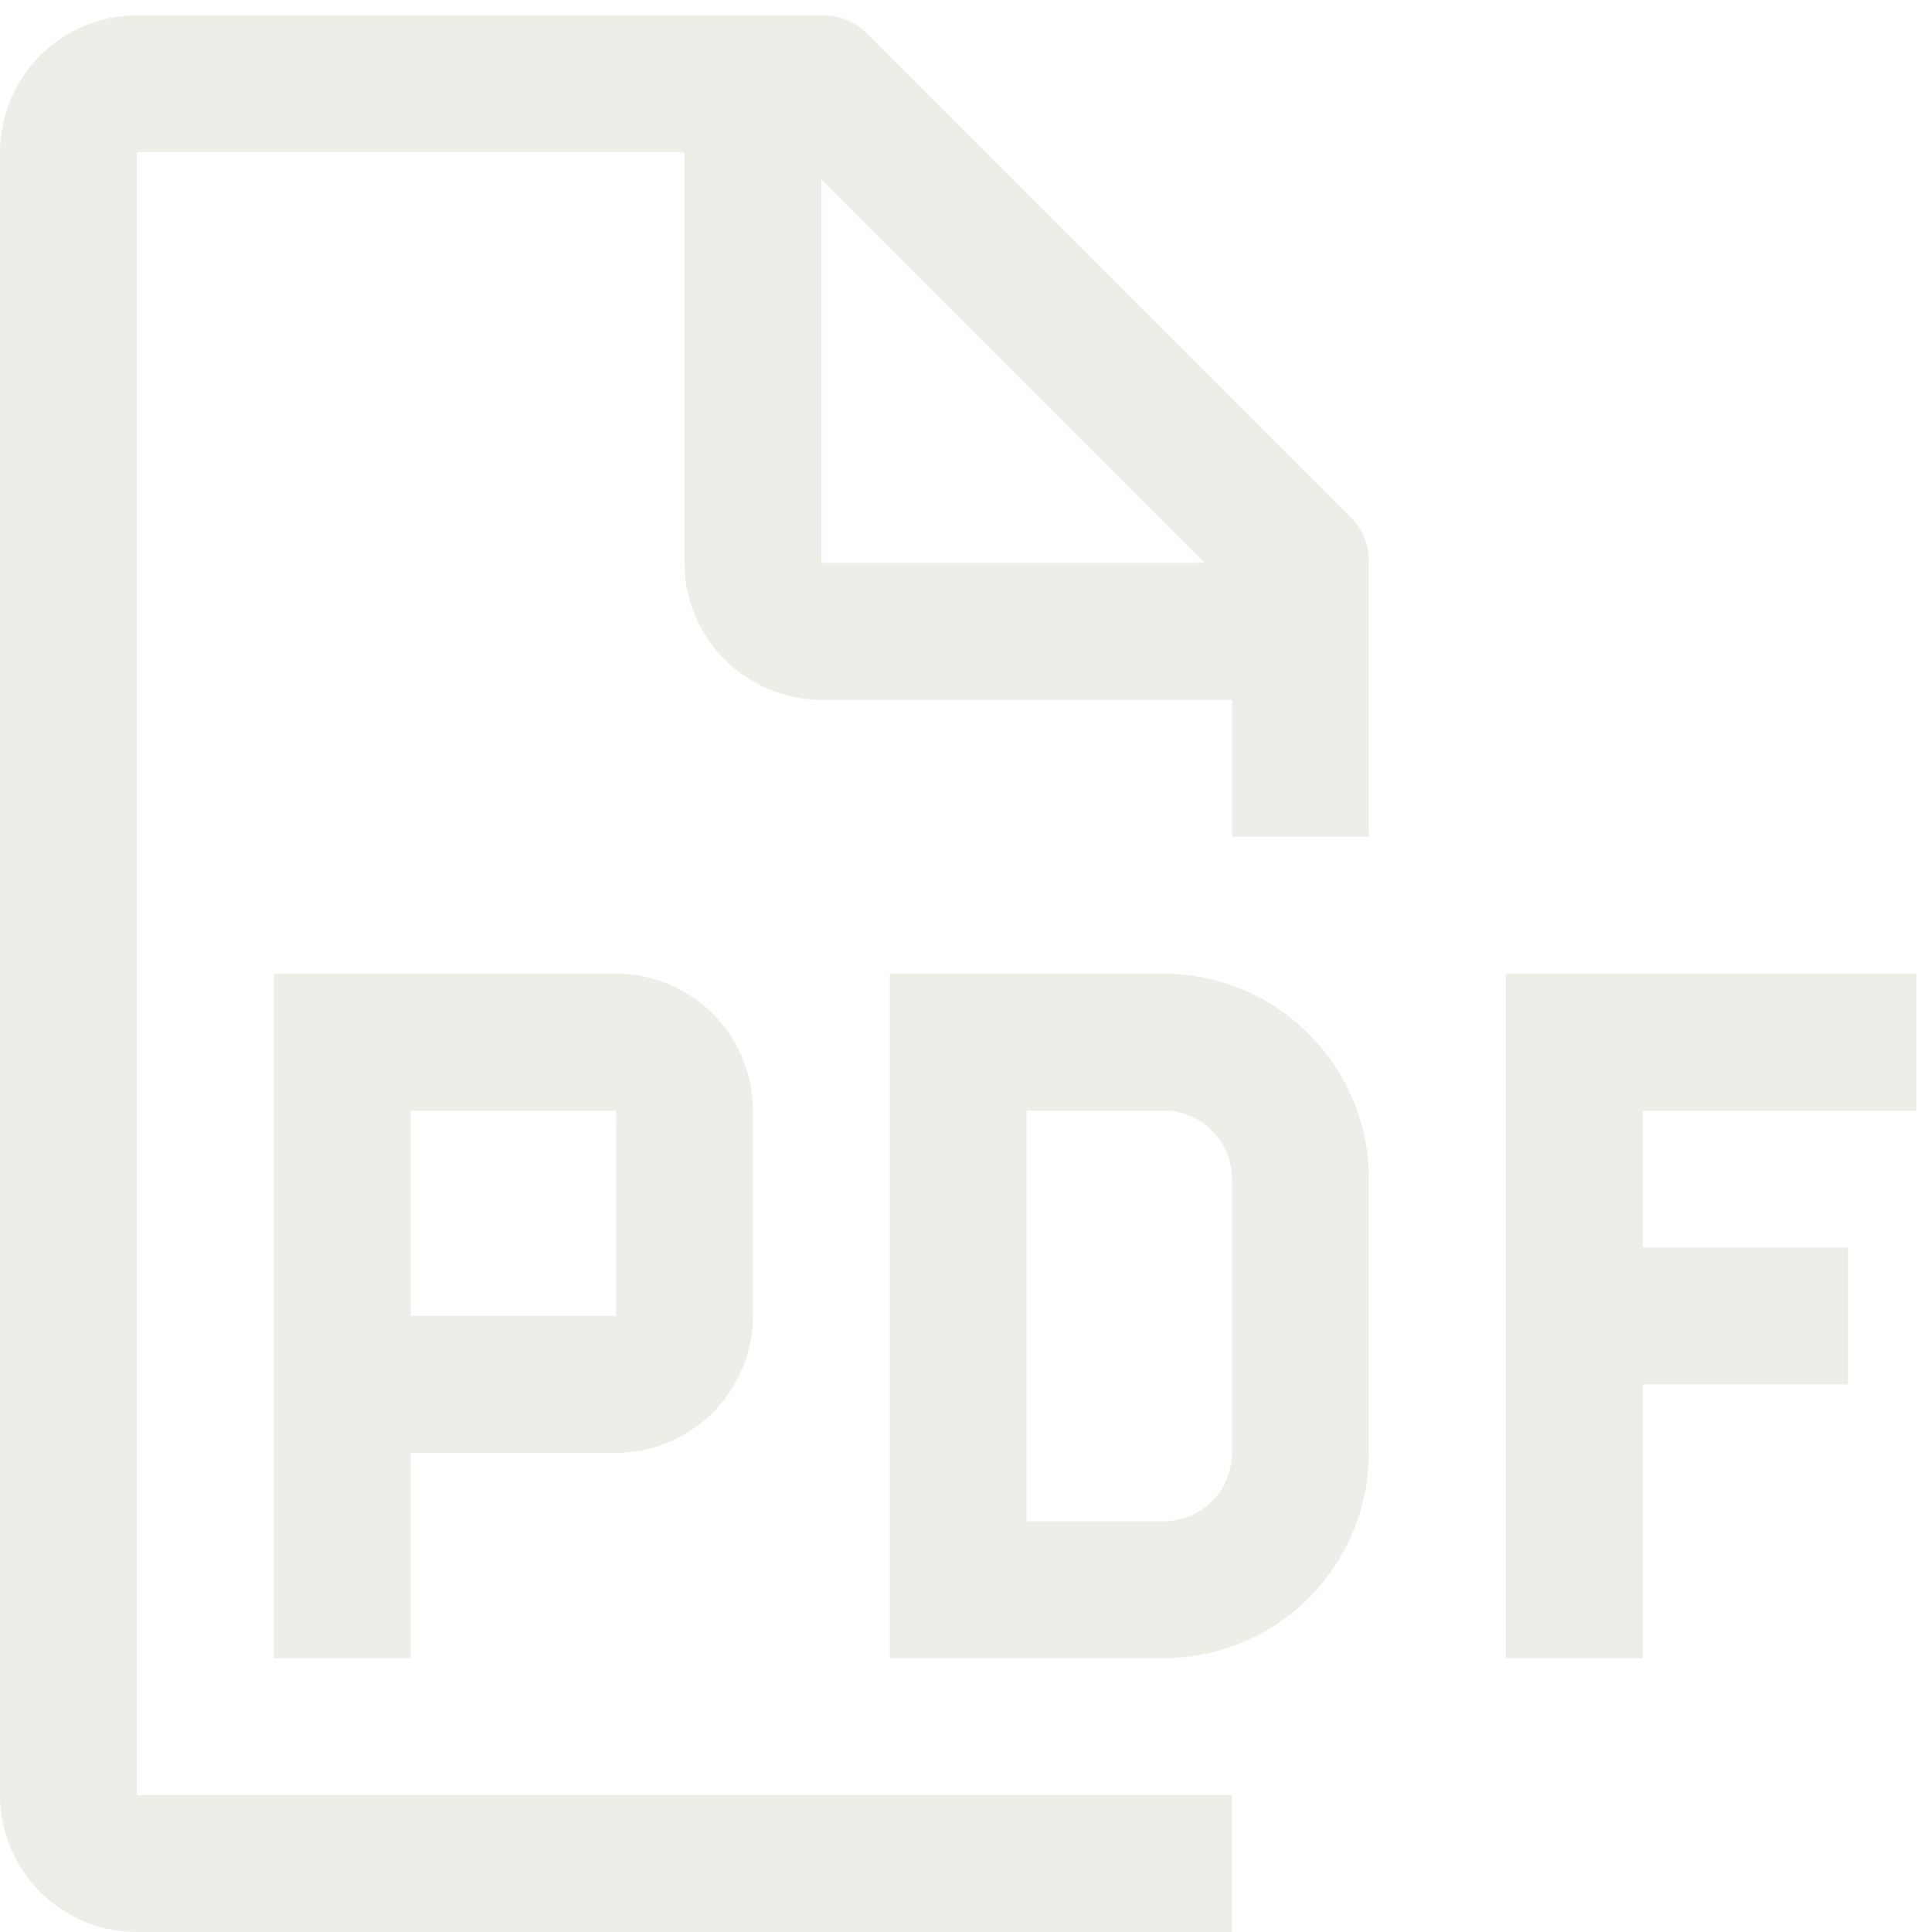
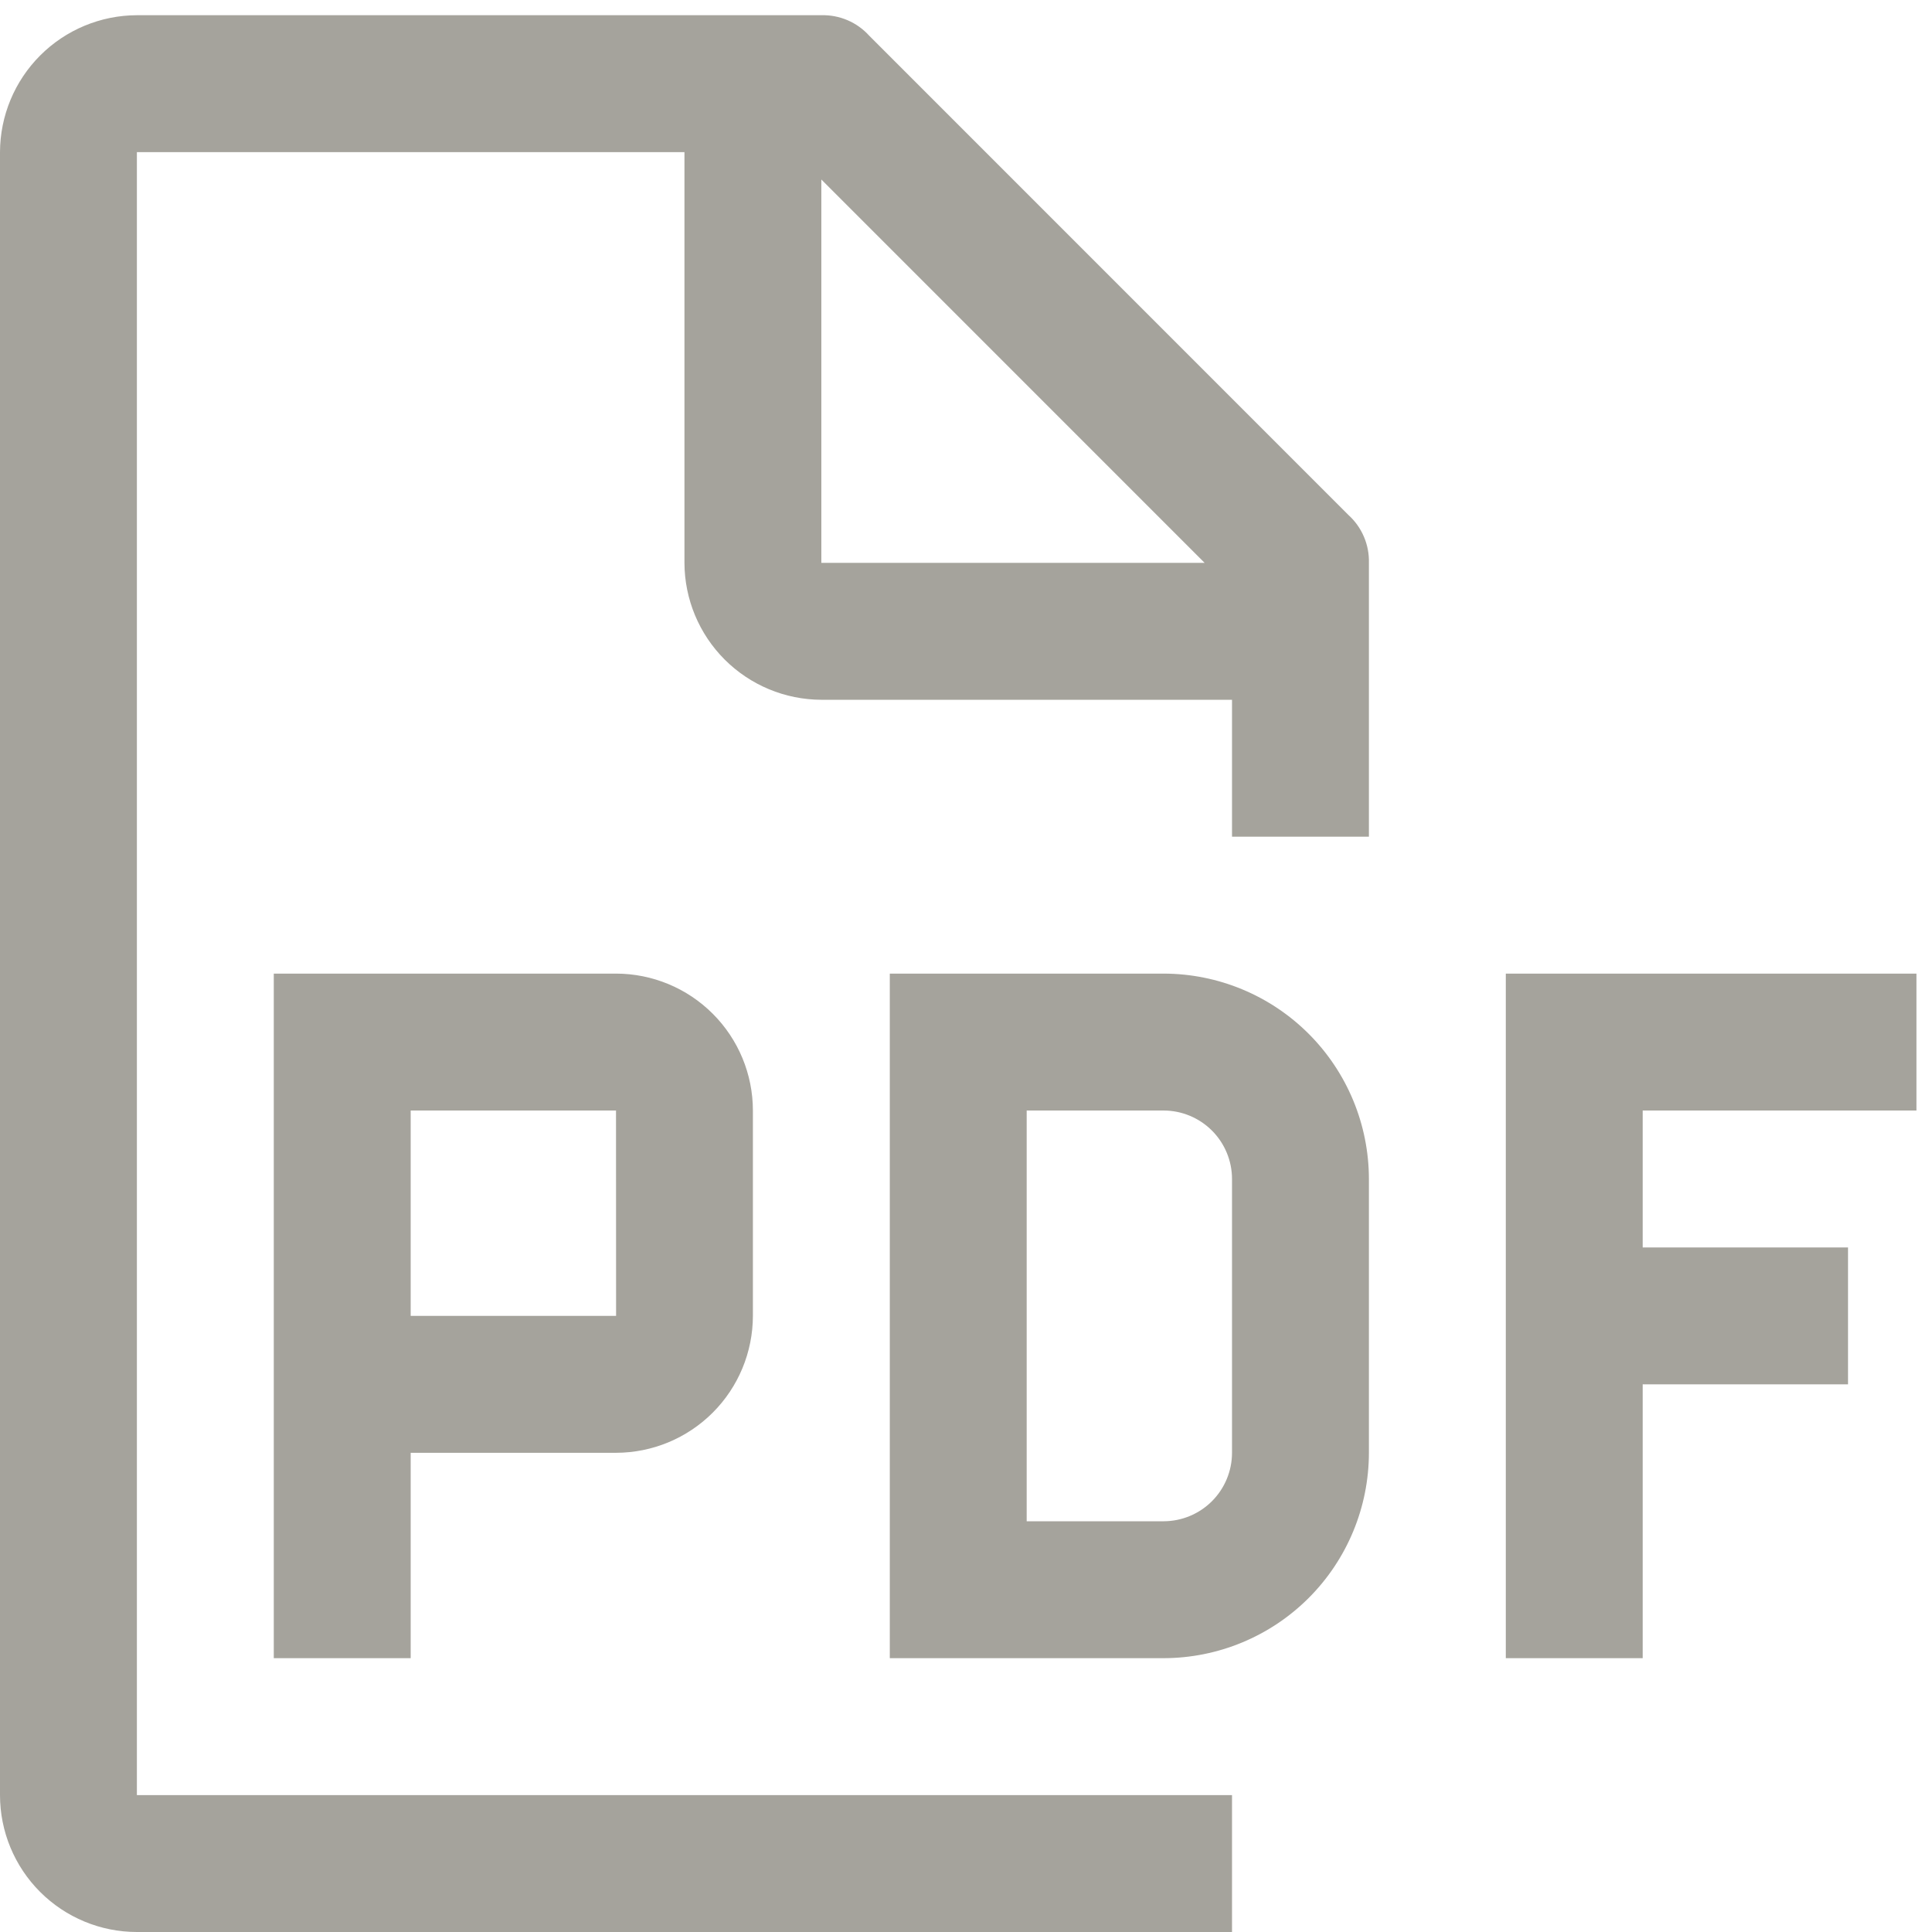
- <svg xmlns="http://www.w3.org/2000/svg" width="126" height="127" viewBox="0 0 126 127" fill="none">
-   <path fill-rule="evenodd" clip-rule="evenodd" d="M89.67 35.277C89.903 35.821 90.016 36.408 90 37V55H81V46H54C51.615 45.993 49.33 45.042 47.644 43.356C45.958 41.67 45.007 39.385 45 37V10H9V118H81V127H9C6.613 127 4.324 126.052 2.636 124.364C0.948 122.676 0 120.387 0 118V10C0.007 7.615 0.958 5.33 2.644 3.644C4.33 1.957 6.615 1.007 9 1H54C54.591 0.984 55.179 1.096 55.723 1.329C56.267 1.562 56.754 1.91 57.15 2.35L88.65 33.85C89.089 34.246 89.437 34.733 89.67 35.277ZM54 11.8V37H79.2L54 11.8ZM126 64V73H108V82H121.5V91H108V109H99V64H126ZM58.5 109H76.5C80.079 108.996 83.511 107.573 86.042 105.042C88.573 102.511 89.996 99.079 90 95.5V77.5C89.996 73.921 88.573 70.489 86.042 67.958C83.511 65.427 80.079 64.004 76.5 64H58.5V109ZM76.5 100H67.5V73H76.5C77.693 73.001 78.837 73.476 79.681 74.319C80.524 75.163 80.999 76.307 81 77.5V95.5C80.999 96.693 80.524 97.837 79.681 98.681C78.837 99.524 77.693 99.999 76.5 100ZM18 64H40.5C42.886 64.002 45.174 64.951 46.861 66.639C48.549 68.326 49.498 70.614 49.5 73V86.5C49.496 88.886 48.547 91.173 46.86 92.86C45.173 94.547 42.886 95.496 40.5 95.5H27V109H18V64ZM27 73V86.5H40.505L40.5 73H27Z" fill="#EEEDE8" />
+ <svg xmlns="http://www.w3.org/2000/svg" width="126" height="127" viewBox="0 0 126 127">
+   <path d="M89.67 35.277C89.903 35.821 90.016 36.408 90 37V55H81V46H54C51.615 45.993 49.33 45.042 47.644 43.356C45.958 41.67 45.007 39.385 45 37V10H9V118H81V127H9C6.613 127 4.324 126.052 2.636 124.364C0.948 122.676 0 120.387 0 118V10C0.007 7.615 0.958 5.33 2.644 3.644C4.33 1.957 6.615 1.007 9 1H54C54.591 0.984 55.179 1.096 55.723 1.329C56.267 1.562 56.754 1.91 57.15 2.35L88.65 33.85C89.089 34.246 89.437 34.733 89.67 35.277ZM54 11.8V37H79.2L54 11.8ZM126 64V73H108V82H121.5V91H108V109H99V64H126ZM58.5 109H76.5C80.079 108.996 83.511 107.573 86.042 105.042C88.573 102.511 89.996 99.079 90 95.5V77.5C89.996 73.921 88.573 70.489 86.042 67.958C83.511 65.427 80.079 64.004 76.5 64H58.5V109ZM76.5 100H67.5V73H76.5C77.693 73.001 78.837 73.476 79.681 74.319C80.524 75.163 80.999 76.307 81 77.5V95.5C80.999 96.693 80.524 97.837 79.681 98.681C78.837 99.524 77.693 99.999 76.5 100ZM18 64H40.5C42.886 64.002 45.174 64.951 46.861 66.639C48.549 68.326 49.498 70.614 49.5 73V86.5C49.496 88.886 48.547 91.173 46.86 92.86C45.173 94.547 42.886 95.496 40.5 95.5H27V109H18V64ZM27 73V86.5H40.505L40.5 73H27Z" fill="#A5A39C" />
</svg>
